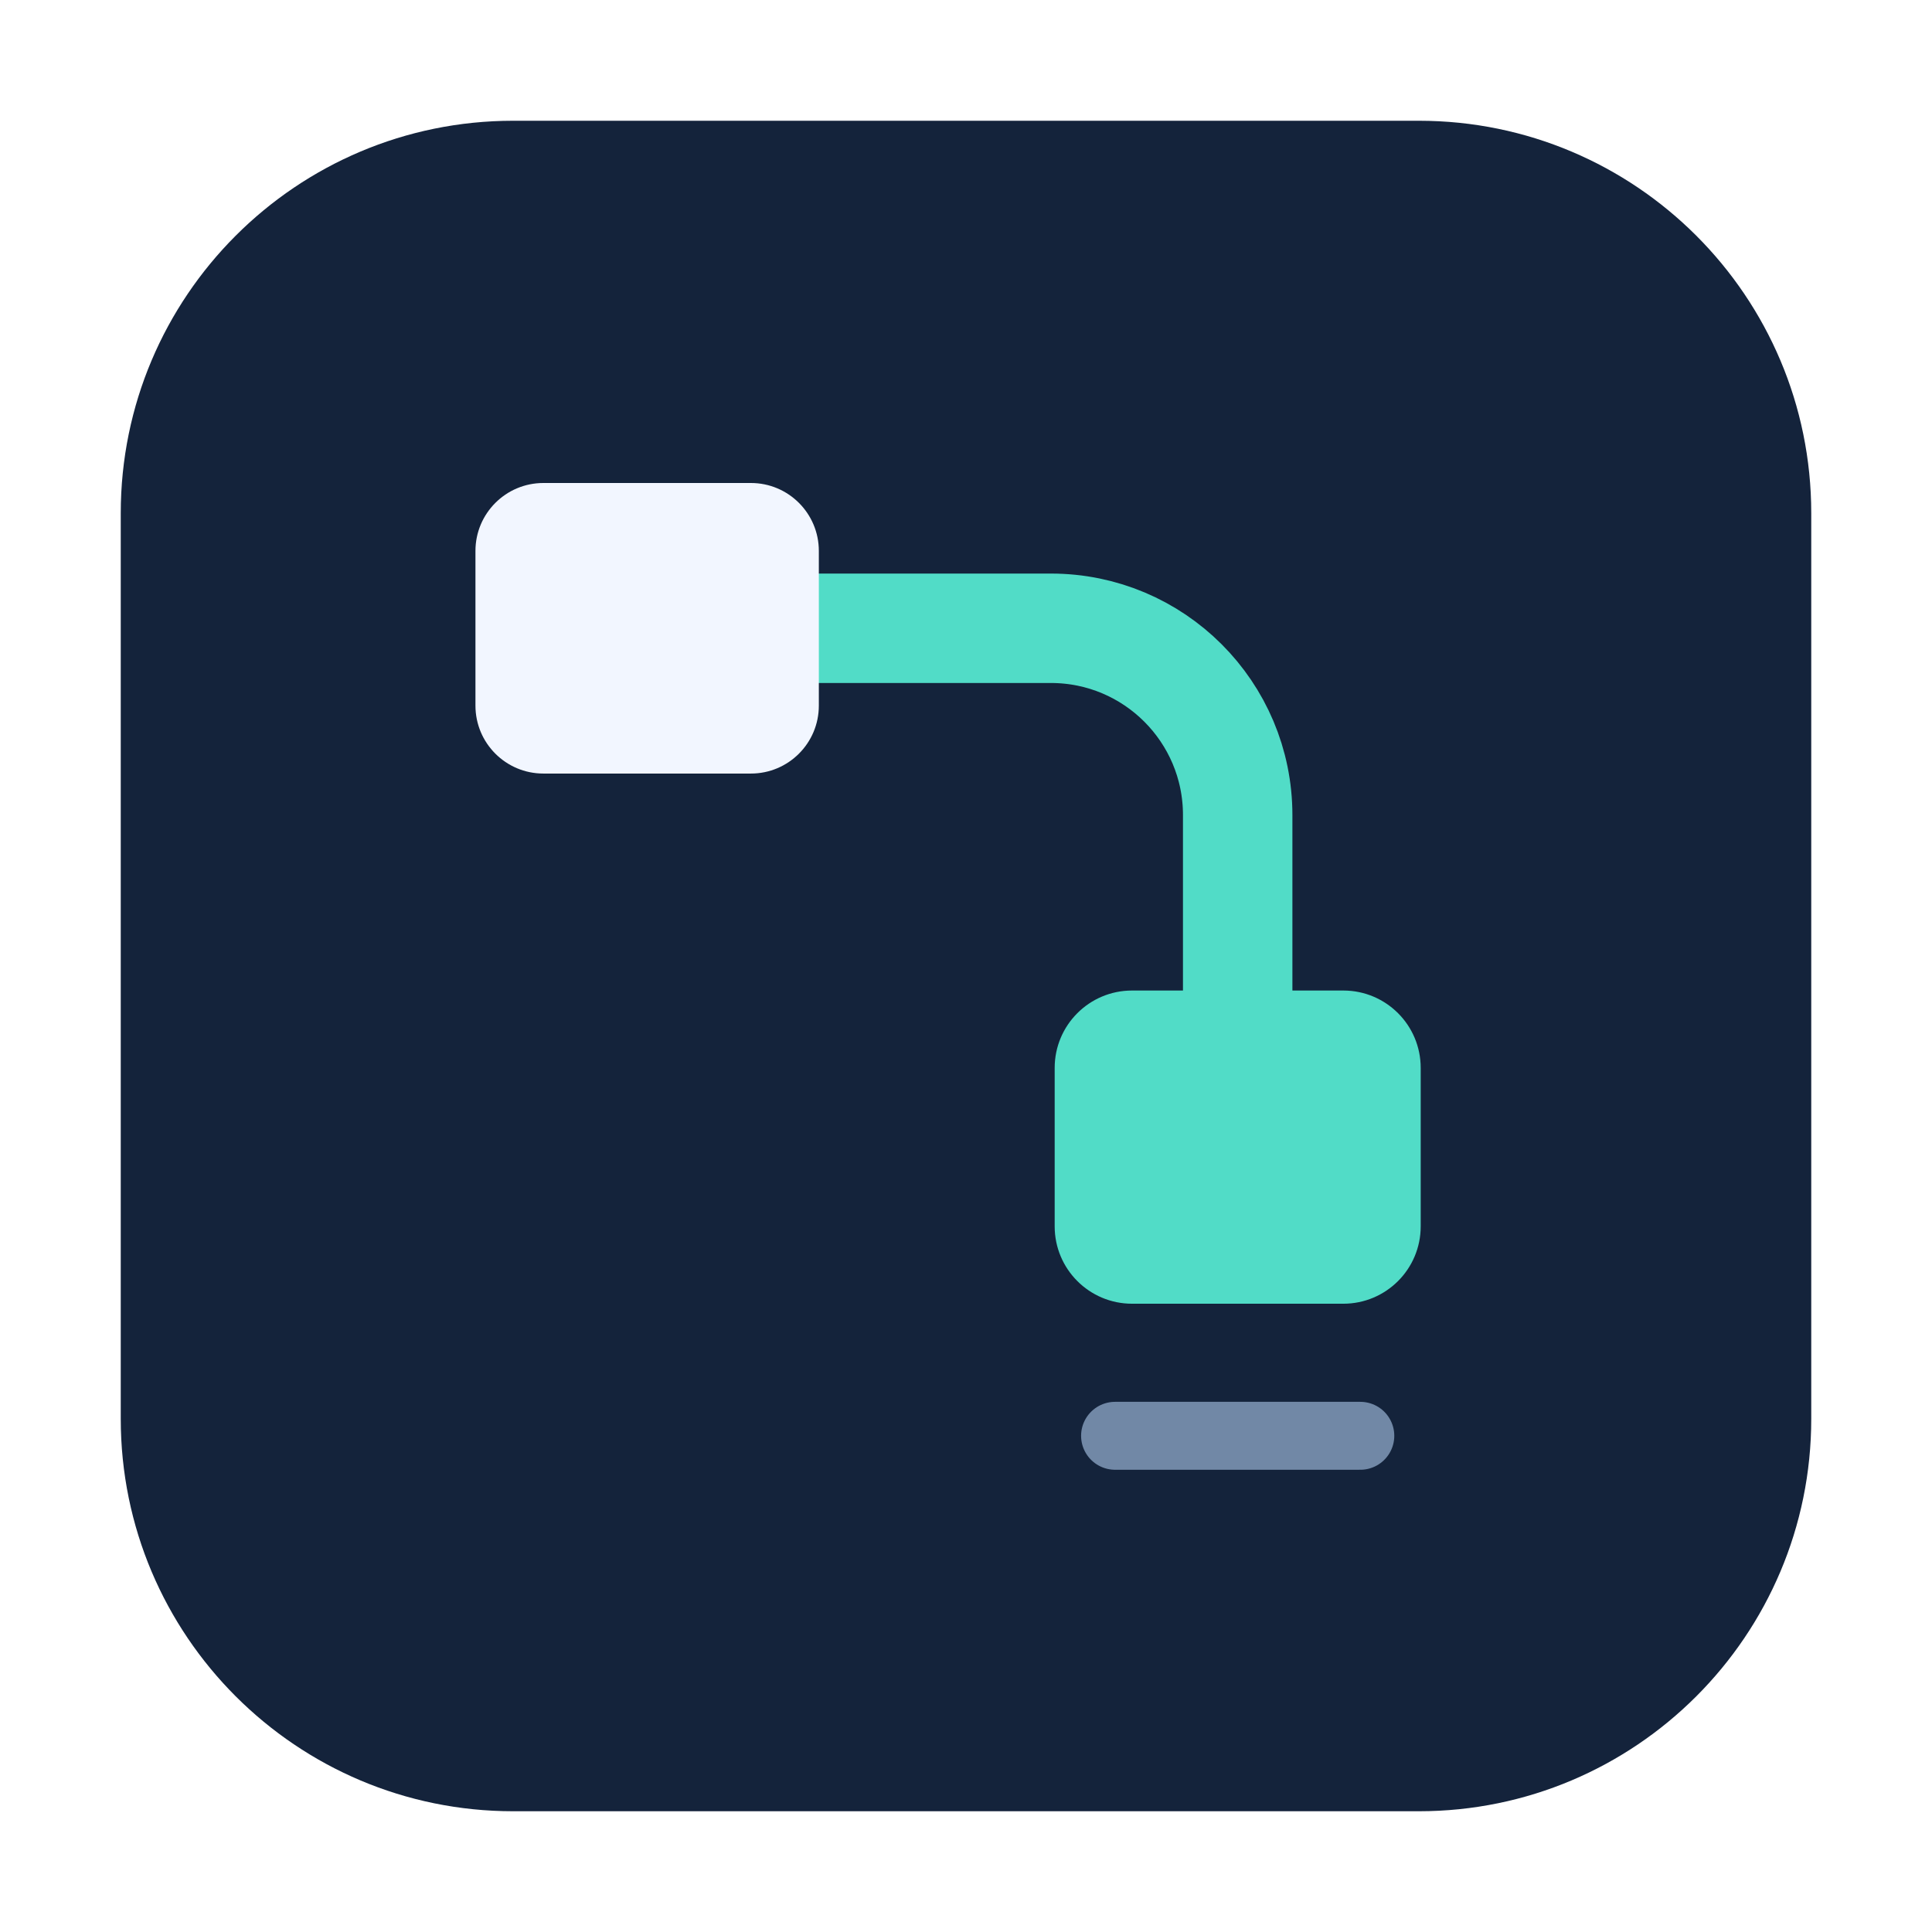
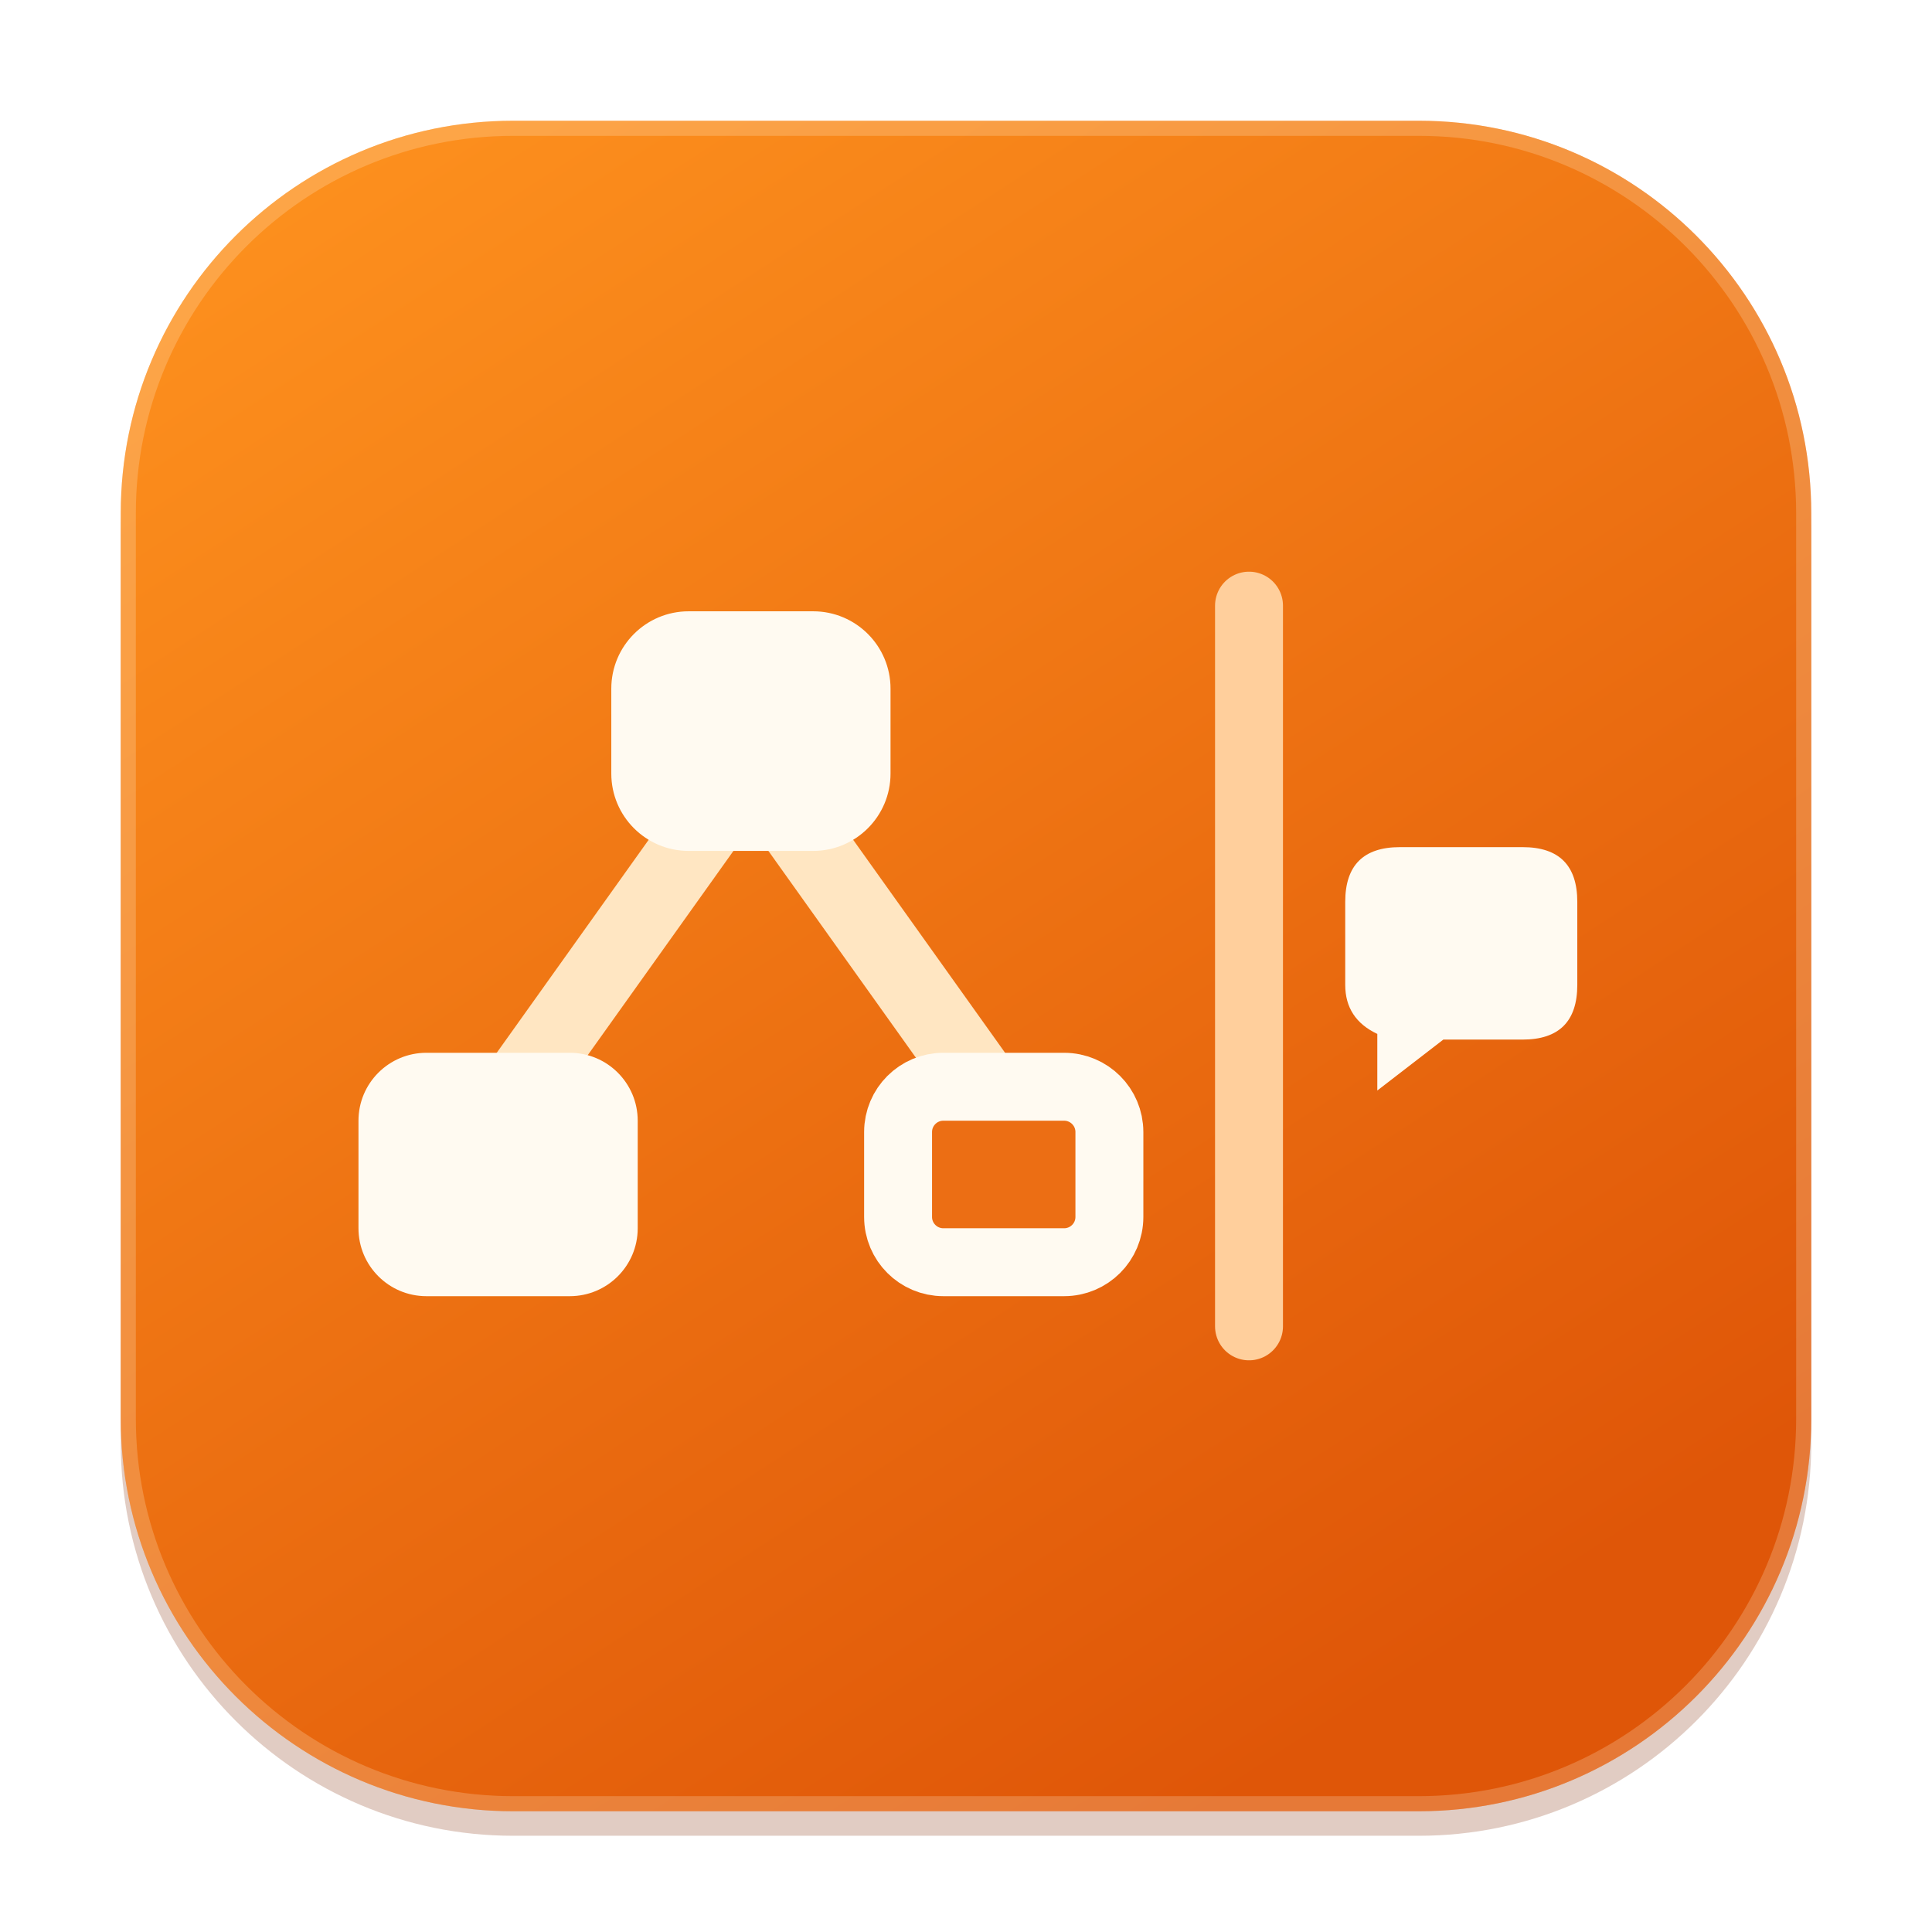
- <svg xmlns="http://www.w3.org/2000/svg" viewBox="0 0 1024 1024">
-   <rect x="64" y="64" width="896" height="896" rx="208" fill="#14233b" />
-   <path d="M405 333h152a99 99 0 0 1 99 99v109" fill="none" stroke="#51dcc7" stroke-linecap="round" stroke-width="58" />
-   <rect x="252" y="256" width="182" height="154" rx="36" fill="#f2f6ff" />
-   <rect x="559" y="525" width="194" height="166" rx="41" fill="#51dcc7" />
-   <path d="M591 761h130" stroke="#7188a6" stroke-linecap="round" stroke-width="36" />
+ <svg xmlns="http://www.w3.org/2000/svg" width="1024" height="1024" viewBox="0 0 1024 1024">
+   <defs>
+     <linearGradient id="tile" x1="0" y1="0" x2="0.65" y2="1">
+       <stop stop-color="#ff941f" />
+       <stop offset="1" stop-color="#df5608" />
+     </linearGradient>
+   </defs>
+   <rect x="64" y="77" width="896" height="896" rx="208" fill="#832b06" opacity=".24" />
+   <rect x="64" y="64" width="896" height="896" rx="208" fill="url(#tile)" />
+   <rect x="68" y="68" width="888" height="888" rx="204" fill="none" stroke="#fff0d8" stroke-opacity=".23" stroke-width="8" />
+   <path d="M280 569l102-143m134 143L414 426" fill="none" stroke="#ffe6c2" stroke-width="40" stroke-linecap="round" />
+   <rect x="324" y="324" width="148" height="127" rx="41" fill="#fffaf1" />
+   <rect x="190" y="558" width="148" height="129" rx="36" fill="#fffaf1" />
+   <rect x="476" y="576" width="112" height="93" rx="24" fill="#ec6e14" stroke="#fffaf1" stroke-width="36" />
+   <path d="M662 321v382" fill="none" stroke="#ffcf9c" stroke-width="36" stroke-linecap="round" />
+   <path d="M742 449h65q29 0 29 29v44q0 29-29 29h-42l-35 27v-30q-17-8-17-26v-44q0-29 29-29z" fill="#fffaf1" />
</svg>
